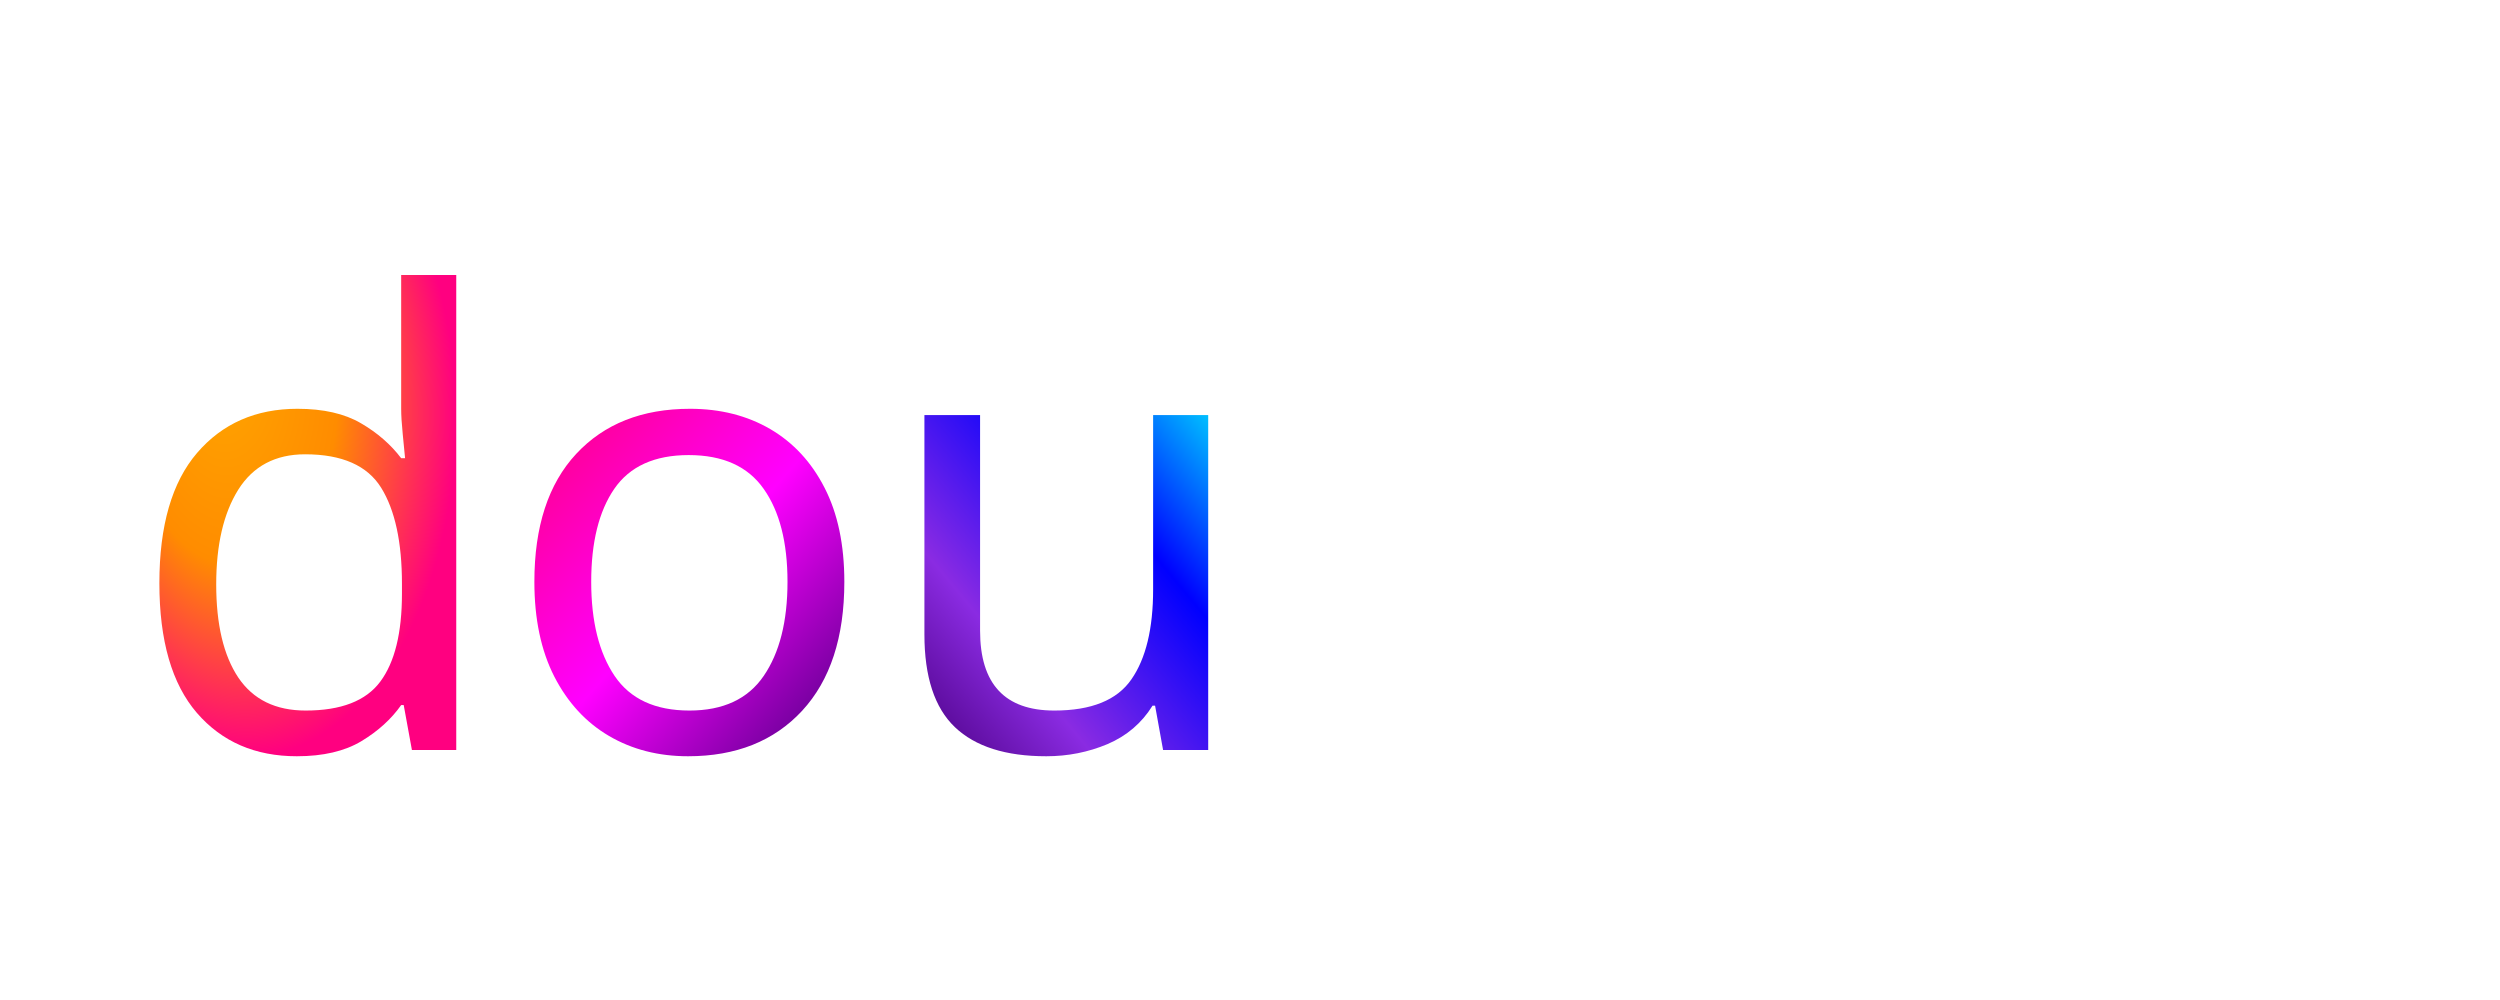
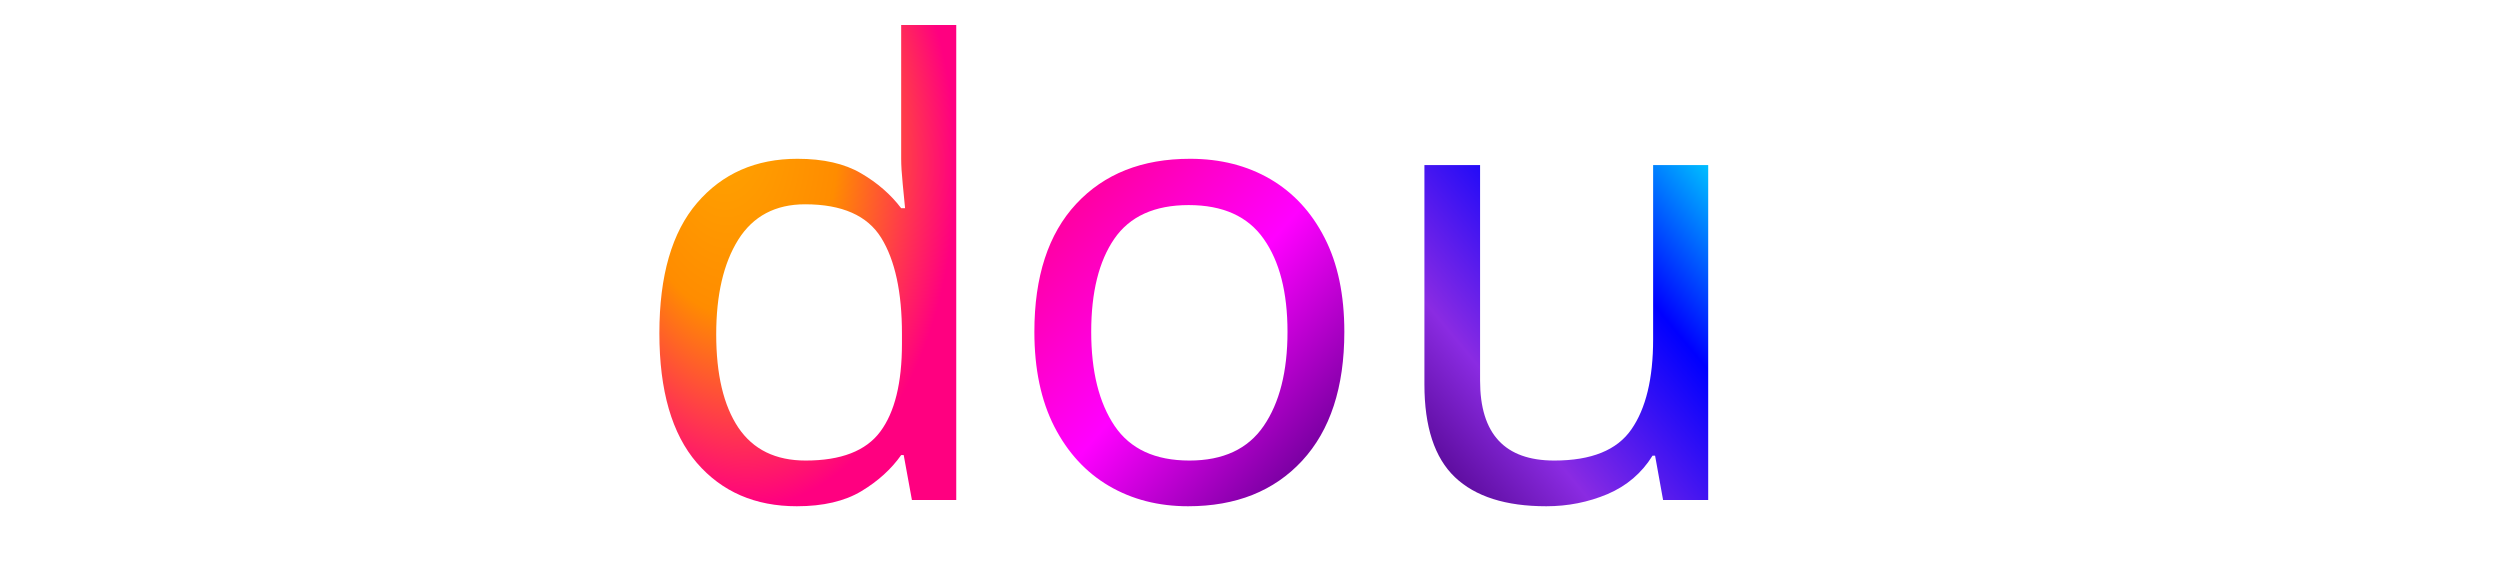
- <svg xmlns="http://www.w3.org/2000/svg" viewBox="0 0 200 80">
+ <svg xmlns="http://www.w3.org/2000/svg" viewBox="0 20 200 45">
  <defs>
    <radialGradient id="gradient-d" cx="30%" cy="30%" r="70%" fx="20%" fy="20%">
      <stop offset="0%" style="stop-color:#FFA500;stop-opacity:1" />
      <stop offset="50%" style="stop-color:#FF8C00;stop-opacity:1" />
      <stop offset="100%" style="stop-color:#FF0080;stop-opacity:1" />
    </radialGradient>
    <linearGradient id="gradient-o" x1="0%" y1="0%" x2="100%" y2="100%">
      <stop offset="0%" style="stop-color:#FF0080;stop-opacity:1" />
      <stop offset="50%" style="stop-color:#FF00FF;stop-opacity:1" />
      <stop offset="100%" style="stop-color:#4B0082;stop-opacity:1" />
    </linearGradient>
    <linearGradient id="gradient-u" x1="0%" y1="100%" x2="100%" y2="0%">
      <stop offset="0%" style="stop-color:#4B0082;stop-opacity:1" />
      <stop offset="30%" style="stop-color:#8A2BE2;stop-opacity:1" />
      <stop offset="70%" style="stop-color:#0000FF;stop-opacity:1" />
      <stop offset="100%" style="stop-color:#00BFFF;stop-opacity:1" />
    </linearGradient>
  </defs>
-   <text x="10" y="60" font-size="50" font-family="Arial Black" fill="url(#gradient-d)">d</text>
-   <text x="40" y="60" font-size="50" font-family="Arial Black" fill="url(#gradient-o)">o</text>
-   <text x="70" y="60" font-size="50" font-family="Arial Black" fill="url(#gradient-u)">u</text>
+   <text x="50" y="60" font-size="50" font-family="Arial Black" fill="url(#gradient-d)">d</text>
+   <text x="80" y="60" font-size="50" font-family="Arial Black" fill="url(#gradient-o)">o</text>
+   <text x="110" y="60" font-size="50" font-family="Arial Black" fill="url(#gradient-u)">u</text>
</svg>
